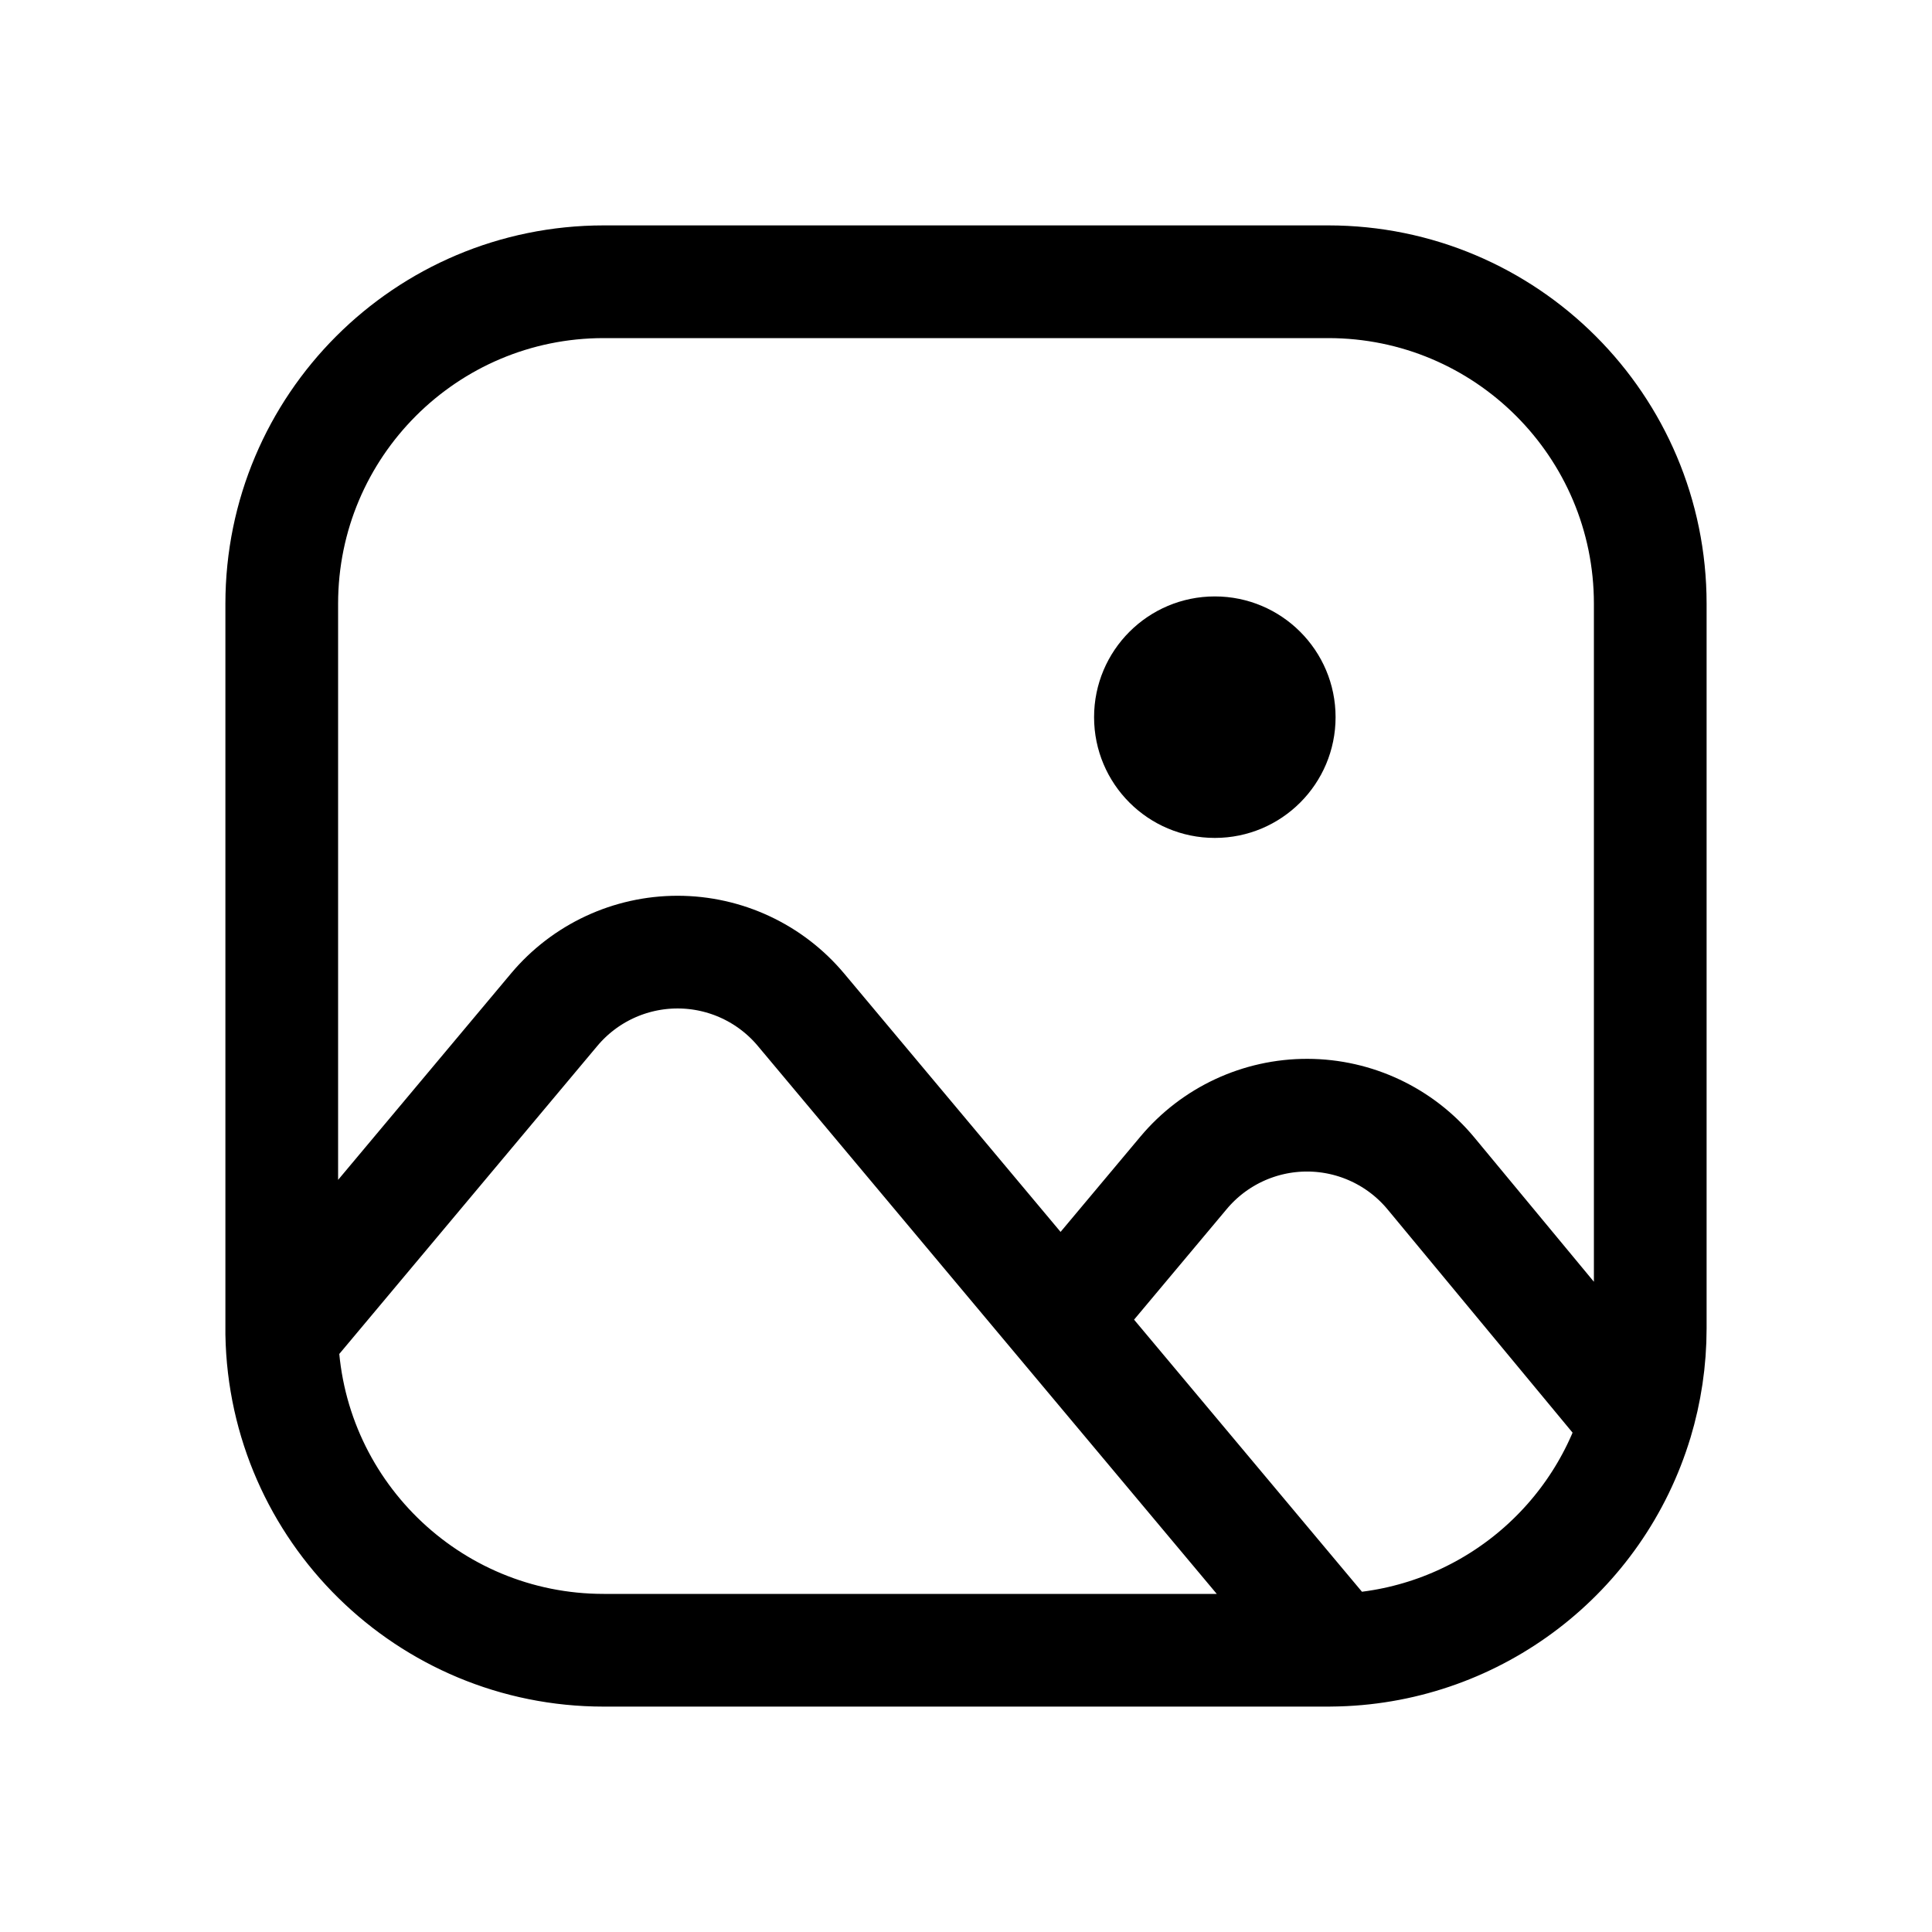
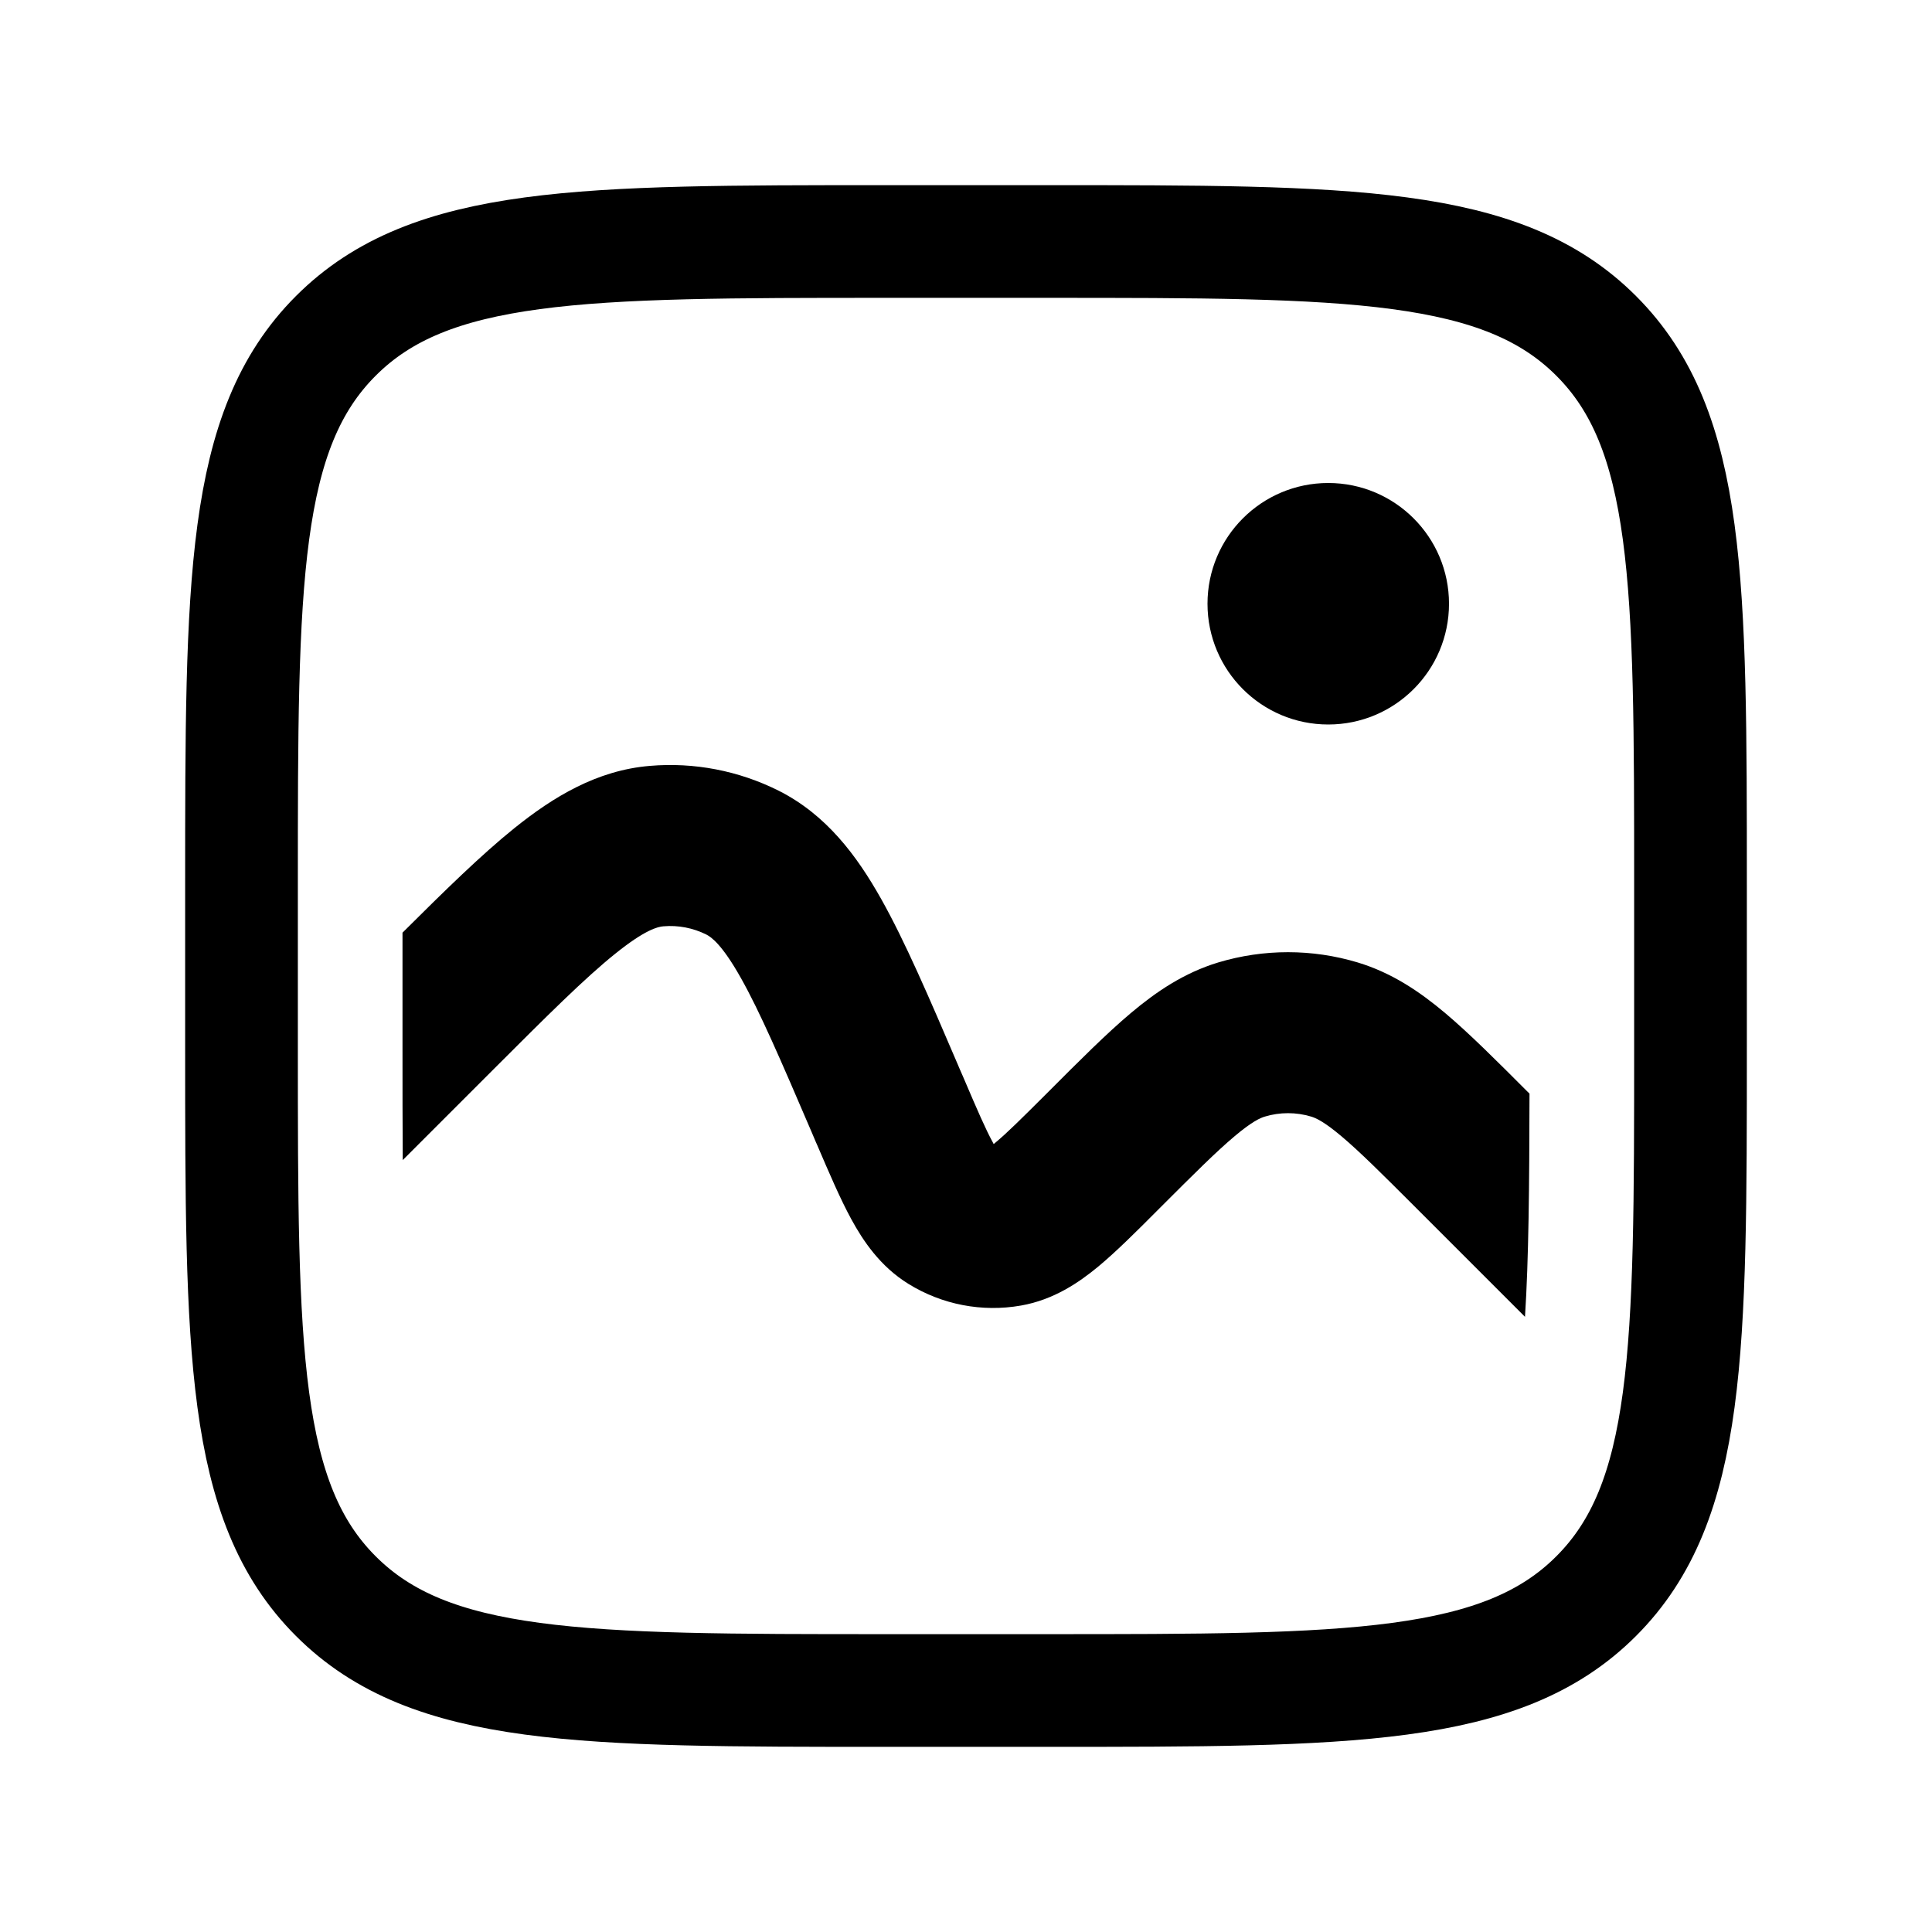
- <svg xmlns="http://www.w3.org/2000/svg" width="24" height="24" viewBox="0 0 24 24">
-   <g fill="none">
-     <path stroke="currentColor" stroke-linecap="round" stroke-linejoin="round" stroke-width="1.4" d="M20.33 17.657c.11-.366.17-.755.17-1.157v-9a4 4 0 0 0-4-4h-9a4 4 0 0 0-4 4v9.07m16.83 1.087l-.088-.104l-2.466-2.976a2 2 0 0 0-3.073-.008l-1.312 1.566l-.214.261m7.153 1.26a4 4 0 0 1-3.713 2.842m0 0l-.117.002h-9a4 4 0 0 1-4-3.93m13.117 3.928l-.093-.106l-3.347-3.996m-9.676.175l.177-.201l3.206-3.827a2 2 0 0 1 3.066 0l3.227 3.853" />
-     <circle cx="15.091" cy="8.909" r="1.5" fill="currentColor" />
-   </g>
+ <svg xmlns="http://www.w3.org/2000/svg" width="24" height="24" viewBox="0 0 24 24" fill="none">
+   <path d="M3 11C3 7.229 3 5.343 4.172 4.172C5.343 3 7.229 3 11 3H13C16.771 3 18.657 3 19.828 4.172C21 5.343 21 7.229 21 11V13C21 16.771 21 18.657 19.828 19.828C18.657 21 16.771 21 13 21H11C7.229 21 5.343 21 4.172 19.828C3 18.657 3 16.771 3 13V11Z" stroke="currentColor" stroke-width="1.4" />
+   <path fill-rule="evenodd" clip-rule="evenodd" d="M19 13.585L18.979 13.565C18.59 13.175 18.254 12.839 17.954 12.586C17.637 12.319 17.292 12.085 16.866 11.956C16.301 11.786 15.699 11.786 15.133 11.956C14.708 12.085 14.363 12.319 14.046 12.586C13.746 12.839 13.41 13.175 13.021 13.565L12.992 13.594C12.685 13.9 12.505 14.079 12.364 14.195L12.344 14.212L12.332 14.189C12.245 14.03 12.143 13.796 11.973 13.397L11.919 13.273L11.897 13.221L11.897 13.221C11.541 12.39 11.242 11.693 10.946 11.167C10.642 10.626 10.262 10.118 9.67 9.821C9.176 9.574 8.623 9.467 8.073 9.514C7.413 9.569 6.872 9.9 6.388 10.289C5.982 10.616 5.528 11.06 5 11.586V13C5 13.517 5 13.985 5.003 14.411L6.117 13.297C6.806 12.608 7.266 12.15 7.642 11.848C8.013 11.549 8.172 11.512 8.241 11.507C8.425 11.491 8.609 11.527 8.774 11.609C8.835 11.64 8.97 11.733 9.203 12.148C9.44 12.568 9.697 13.165 10.081 14.06L10.134 14.185L10.151 14.223C10.3 14.571 10.438 14.894 10.576 15.147C10.721 15.412 10.931 15.73 11.285 15.949C11.702 16.207 12.2 16.303 12.683 16.218C13.093 16.146 13.406 15.929 13.639 15.737C13.861 15.553 14.11 15.305 14.377 15.037L14.377 15.037L14.406 15.008C14.832 14.582 15.108 14.307 15.335 14.116C15.553 13.932 15.655 13.888 15.711 13.871C15.899 13.814 16.101 13.814 16.289 13.871C16.345 13.888 16.447 13.932 16.665 14.116C16.892 14.307 17.168 14.582 17.594 15.008L18.944 16.358C18.99 15.64 18.998 14.748 19 13.585Z" fill="currentColor" />
+   <circle cx="16.5" cy="7.5" r="1.5" fill="currentColor" />
</svg>
